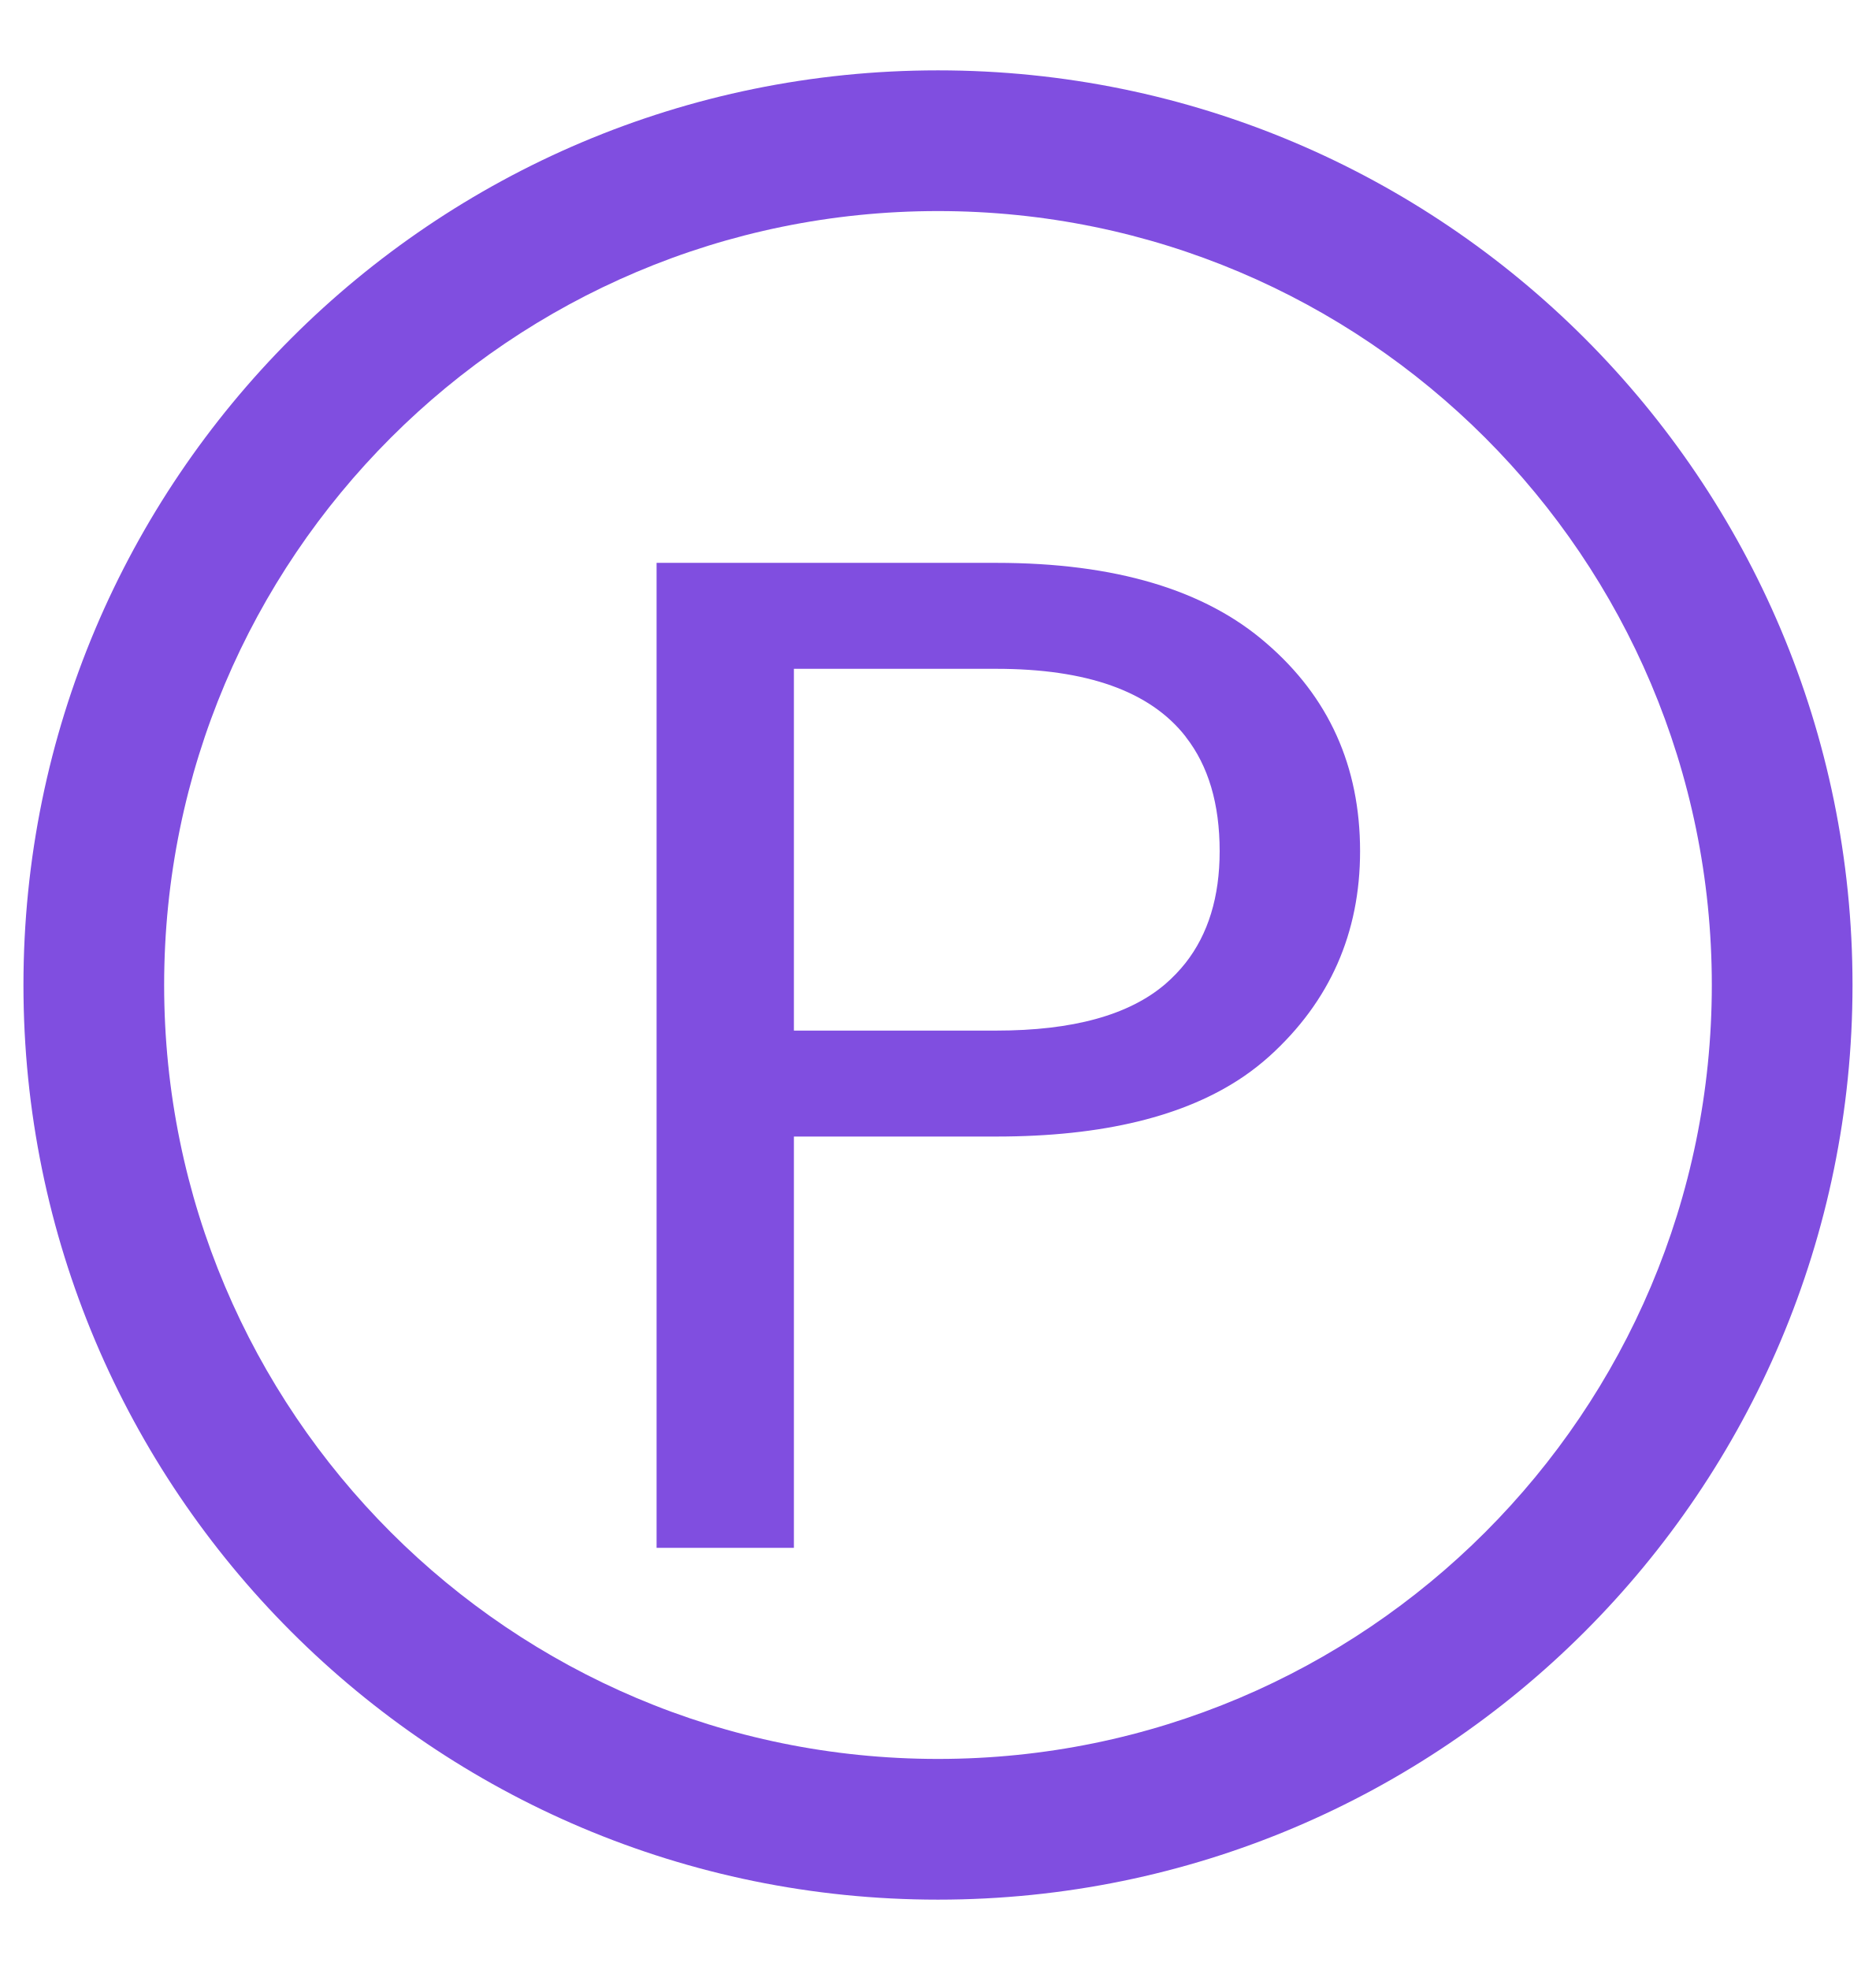
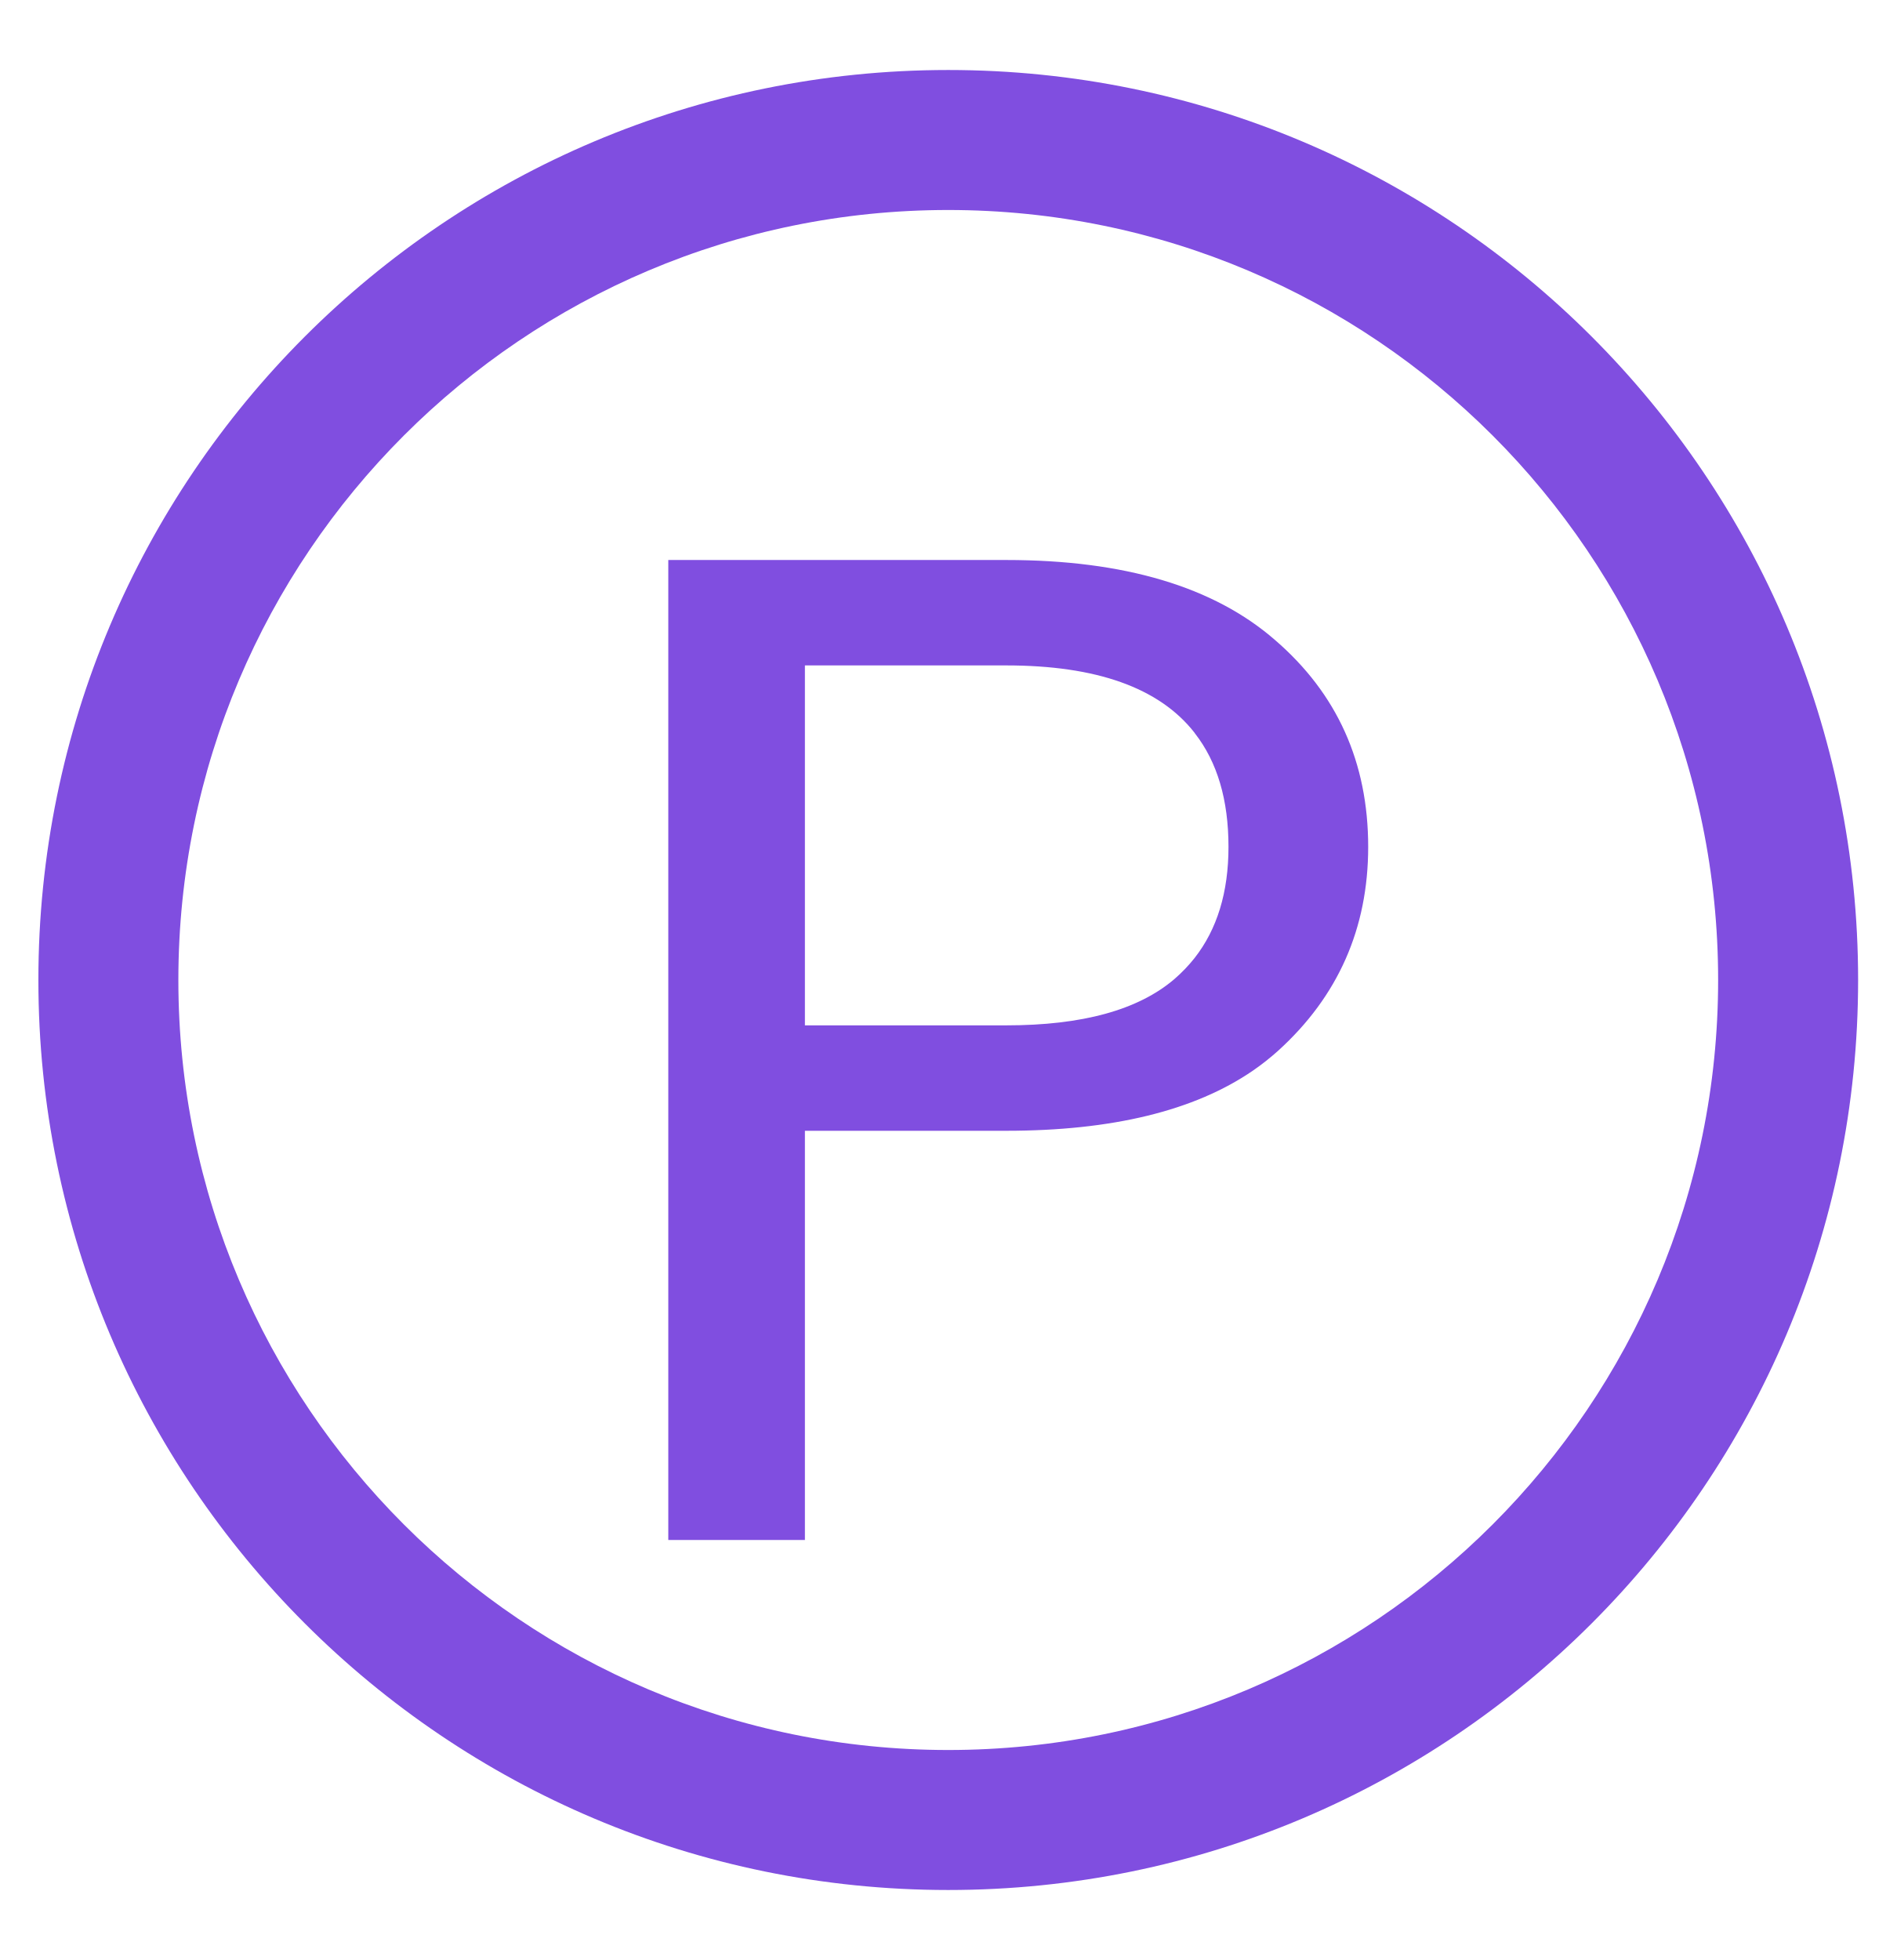
- <svg xmlns="http://www.w3.org/2000/svg" width="20" height="21" fill="none" viewBox="0 0 13 14">
+ <svg xmlns="http://www.w3.org/2000/svg" width="30" height="31" fill="none" viewBox="0 0 13 14">
  <path fill="#804EE0" fill-rule="evenodd" d="M6.5 1.5a5.5 5.5 0 100 11 5.5 5.5 0 000-11zM0 7a6.5 6.5 0 1113 0A6.5 6.5 0 010 7z M6.914 8.077c.757 0 1.345-.143 1.763-.43.064-.044.123-.091.18-.142.428-.388.643-.874.643-1.456 0-.603-.222-1.095-.665-1.477C8.398 4.191 7.758 4 6.915 4H4.5v7h.976V8.077h1.438zm-1.438-.753h1.438c.544 0 .944-.11 1.202-.331.053-.046.1-.095.143-.149.162-.206.243-.471.243-.795 0-.336-.08-.606-.24-.811a.787.787 0 00-.004-.006c-.252-.32-.7-.479-1.344-.479H5.476v2.571z" clip-rule="evenodd" />
</svg>
